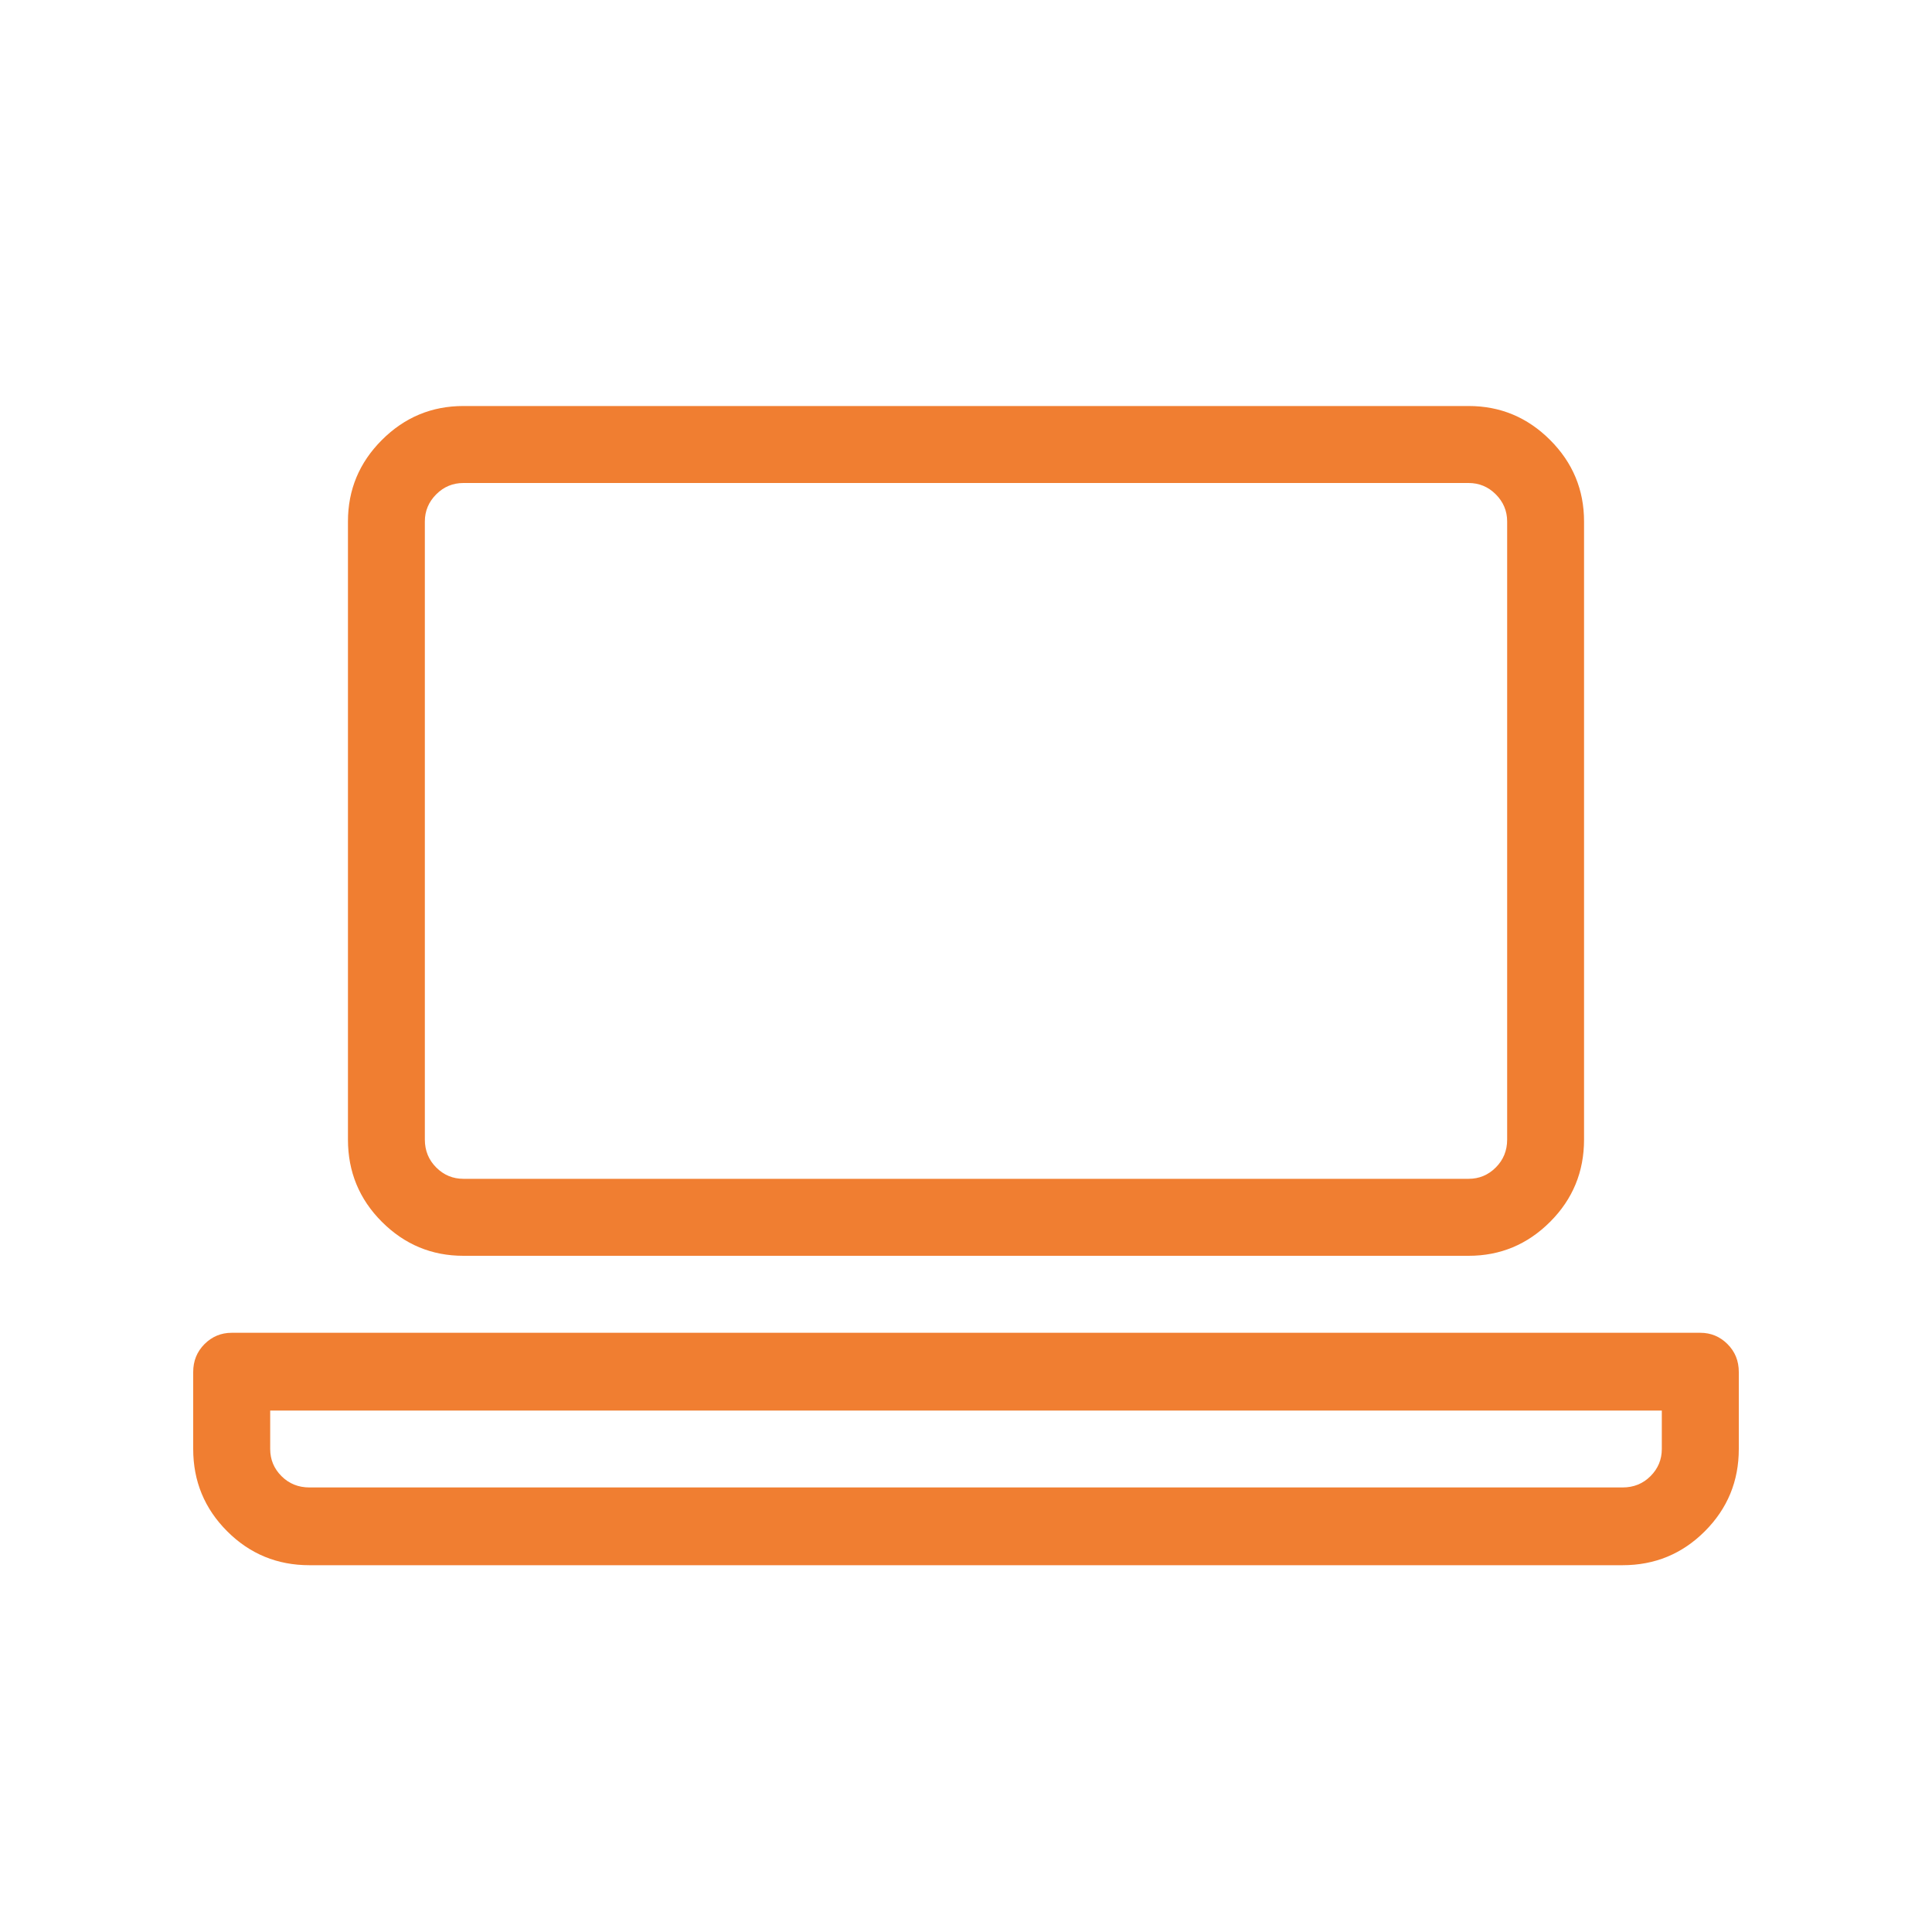
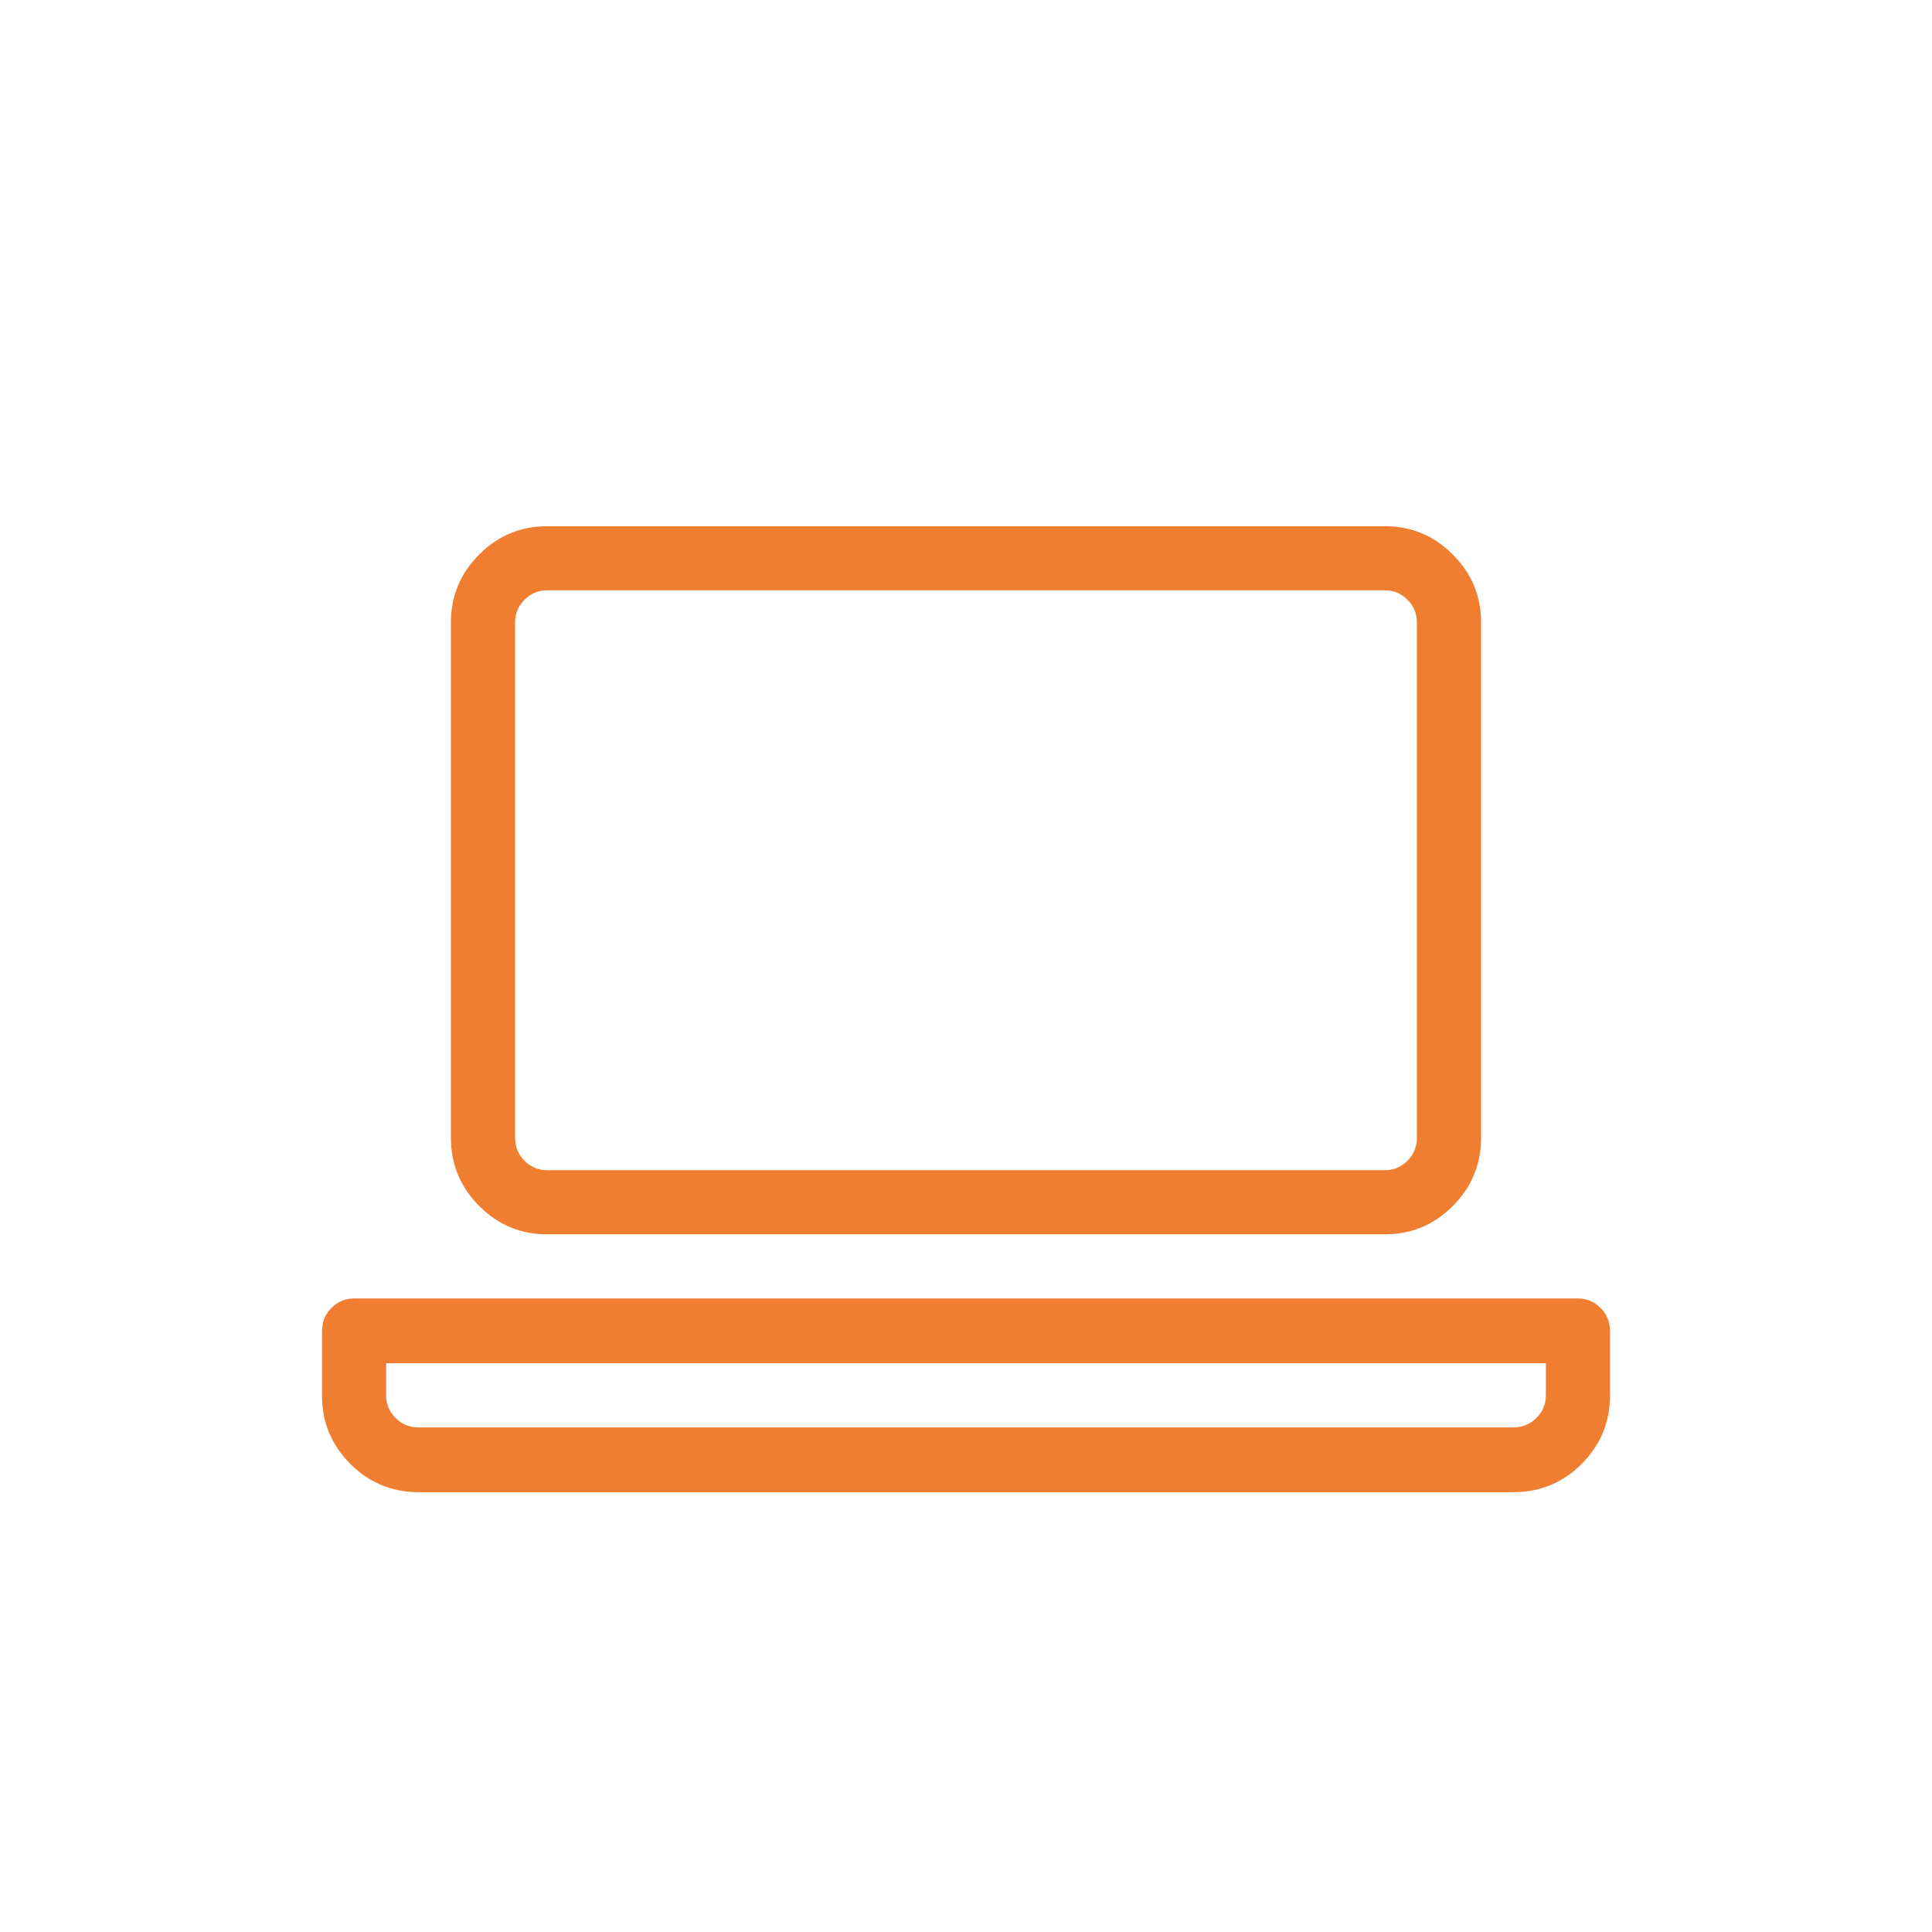
- <svg xmlns="http://www.w3.org/2000/svg" width="20" height="20" viewBox="0 0 20 20" fill="none">
-   <path d="M4.797 13H15.203C15.531 13 15.812 12.883 16.047 12.648C16.281 12.414 16.398 12.13 16.398 11.797V5.398C16.398 5.07 16.281 4.789 16.047 4.555C15.812 4.32 15.531 4.203 15.203 4.203H4.797C4.469 4.203 4.188 4.32 3.953 4.555C3.719 4.789 3.602 5.07 3.602 5.398V11.797C3.602 12.13 3.719 12.414 3.953 12.648C4.188 12.883 4.469 13 4.797 13ZM4.398 5.398C4.398 5.289 4.438 5.195 4.516 5.117C4.594 5.039 4.688 5 4.797 5H15.203C15.312 5 15.406 5.039 15.484 5.117C15.562 5.195 15.602 5.289 15.602 5.398V11.797C15.602 11.912 15.562 12.008 15.484 12.086C15.406 12.164 15.312 12.203 15.203 12.203H4.797C4.688 12.203 4.594 12.164 4.516 12.086C4.438 12.008 4.398 11.912 4.398 11.797V5.398ZM17.602 13.797H2.398C2.289 13.797 2.195 13.836 2.117 13.914C2.039 13.992 2 14.088 2 14.203V15C2 15.333 2.117 15.617 2.352 15.852C2.586 16.086 2.87 16.203 3.203 16.203H16.797C17.13 16.203 17.414 16.086 17.648 15.852C17.883 15.617 18 15.333 18 15V14.203C18 14.088 17.961 13.992 17.883 13.914C17.805 13.836 17.711 13.797 17.602 13.797ZM16.797 15.398H3.203C3.089 15.398 2.992 15.359 2.914 15.281C2.836 15.203 2.797 15.109 2.797 15V14.602H17.203V15C17.203 15.109 17.164 15.203 17.086 15.281C17.008 15.359 16.912 15.398 16.797 15.398Z" fill="#F07E31" />
+ <svg xmlns="http://www.w3.org/2000/svg" width="36" height="36" viewBox="0 0 36 36" fill="none">
+   <path d="M10.195 23H25.805C26.297 23 26.719 22.824 27.07 22.473C27.422 22.121 27.598 21.695 27.598 21.195V11.598C27.598 11.105 27.422 10.684 27.07 10.332C26.719 9.98 26.297 9.805 25.805 9.805H10.195C9.703 9.805 9.281 9.98 8.93 10.332C8.578 10.684 8.402 11.105 8.402 11.598V21.195C8.402 21.695 8.578 22.121 8.93 22.473C9.281 22.824 9.703 23 10.195 23ZM9.598 11.598C9.598 11.434 9.656 11.293 9.773 11.176C9.891 11.059 10.031 11 10.195 11H25.805C25.969 11 26.109 11.059 26.227 11.176C26.344 11.293 26.402 11.434 26.402 11.598V21.195C26.402 21.367 26.344 21.512 26.227 21.629C26.109 21.746 25.969 21.805 25.805 21.805H10.195C10.031 21.805 9.891 21.746 9.773 21.629C9.656 21.512 9.598 21.367 9.598 21.195V11.598ZM29.402 24.195H6.598C6.434 24.195 6.293 24.254 6.176 24.371C6.059 24.488 6 24.633 6 24.805V26C6 26.5 6.176 26.926 6.527 27.277C6.879 27.629 7.305 27.805 7.805 27.805H28.195C28.695 27.805 29.121 27.629 29.473 27.277C29.824 26.926 30 26.5 30 26V24.805C30 24.633 29.941 24.488 29.824 24.371C29.707 24.254 29.566 24.195 29.402 24.195ZM28.195 26.598H7.805C7.633 26.598 7.488 26.539 7.371 26.422C7.254 26.305 7.195 26.164 7.195 26V25.402H28.805V26C28.805 26.164 28.746 26.305 28.629 26.422C28.512 26.539 28.367 26.598 28.195 26.598Z" fill="#F07E31" />
</svg>
